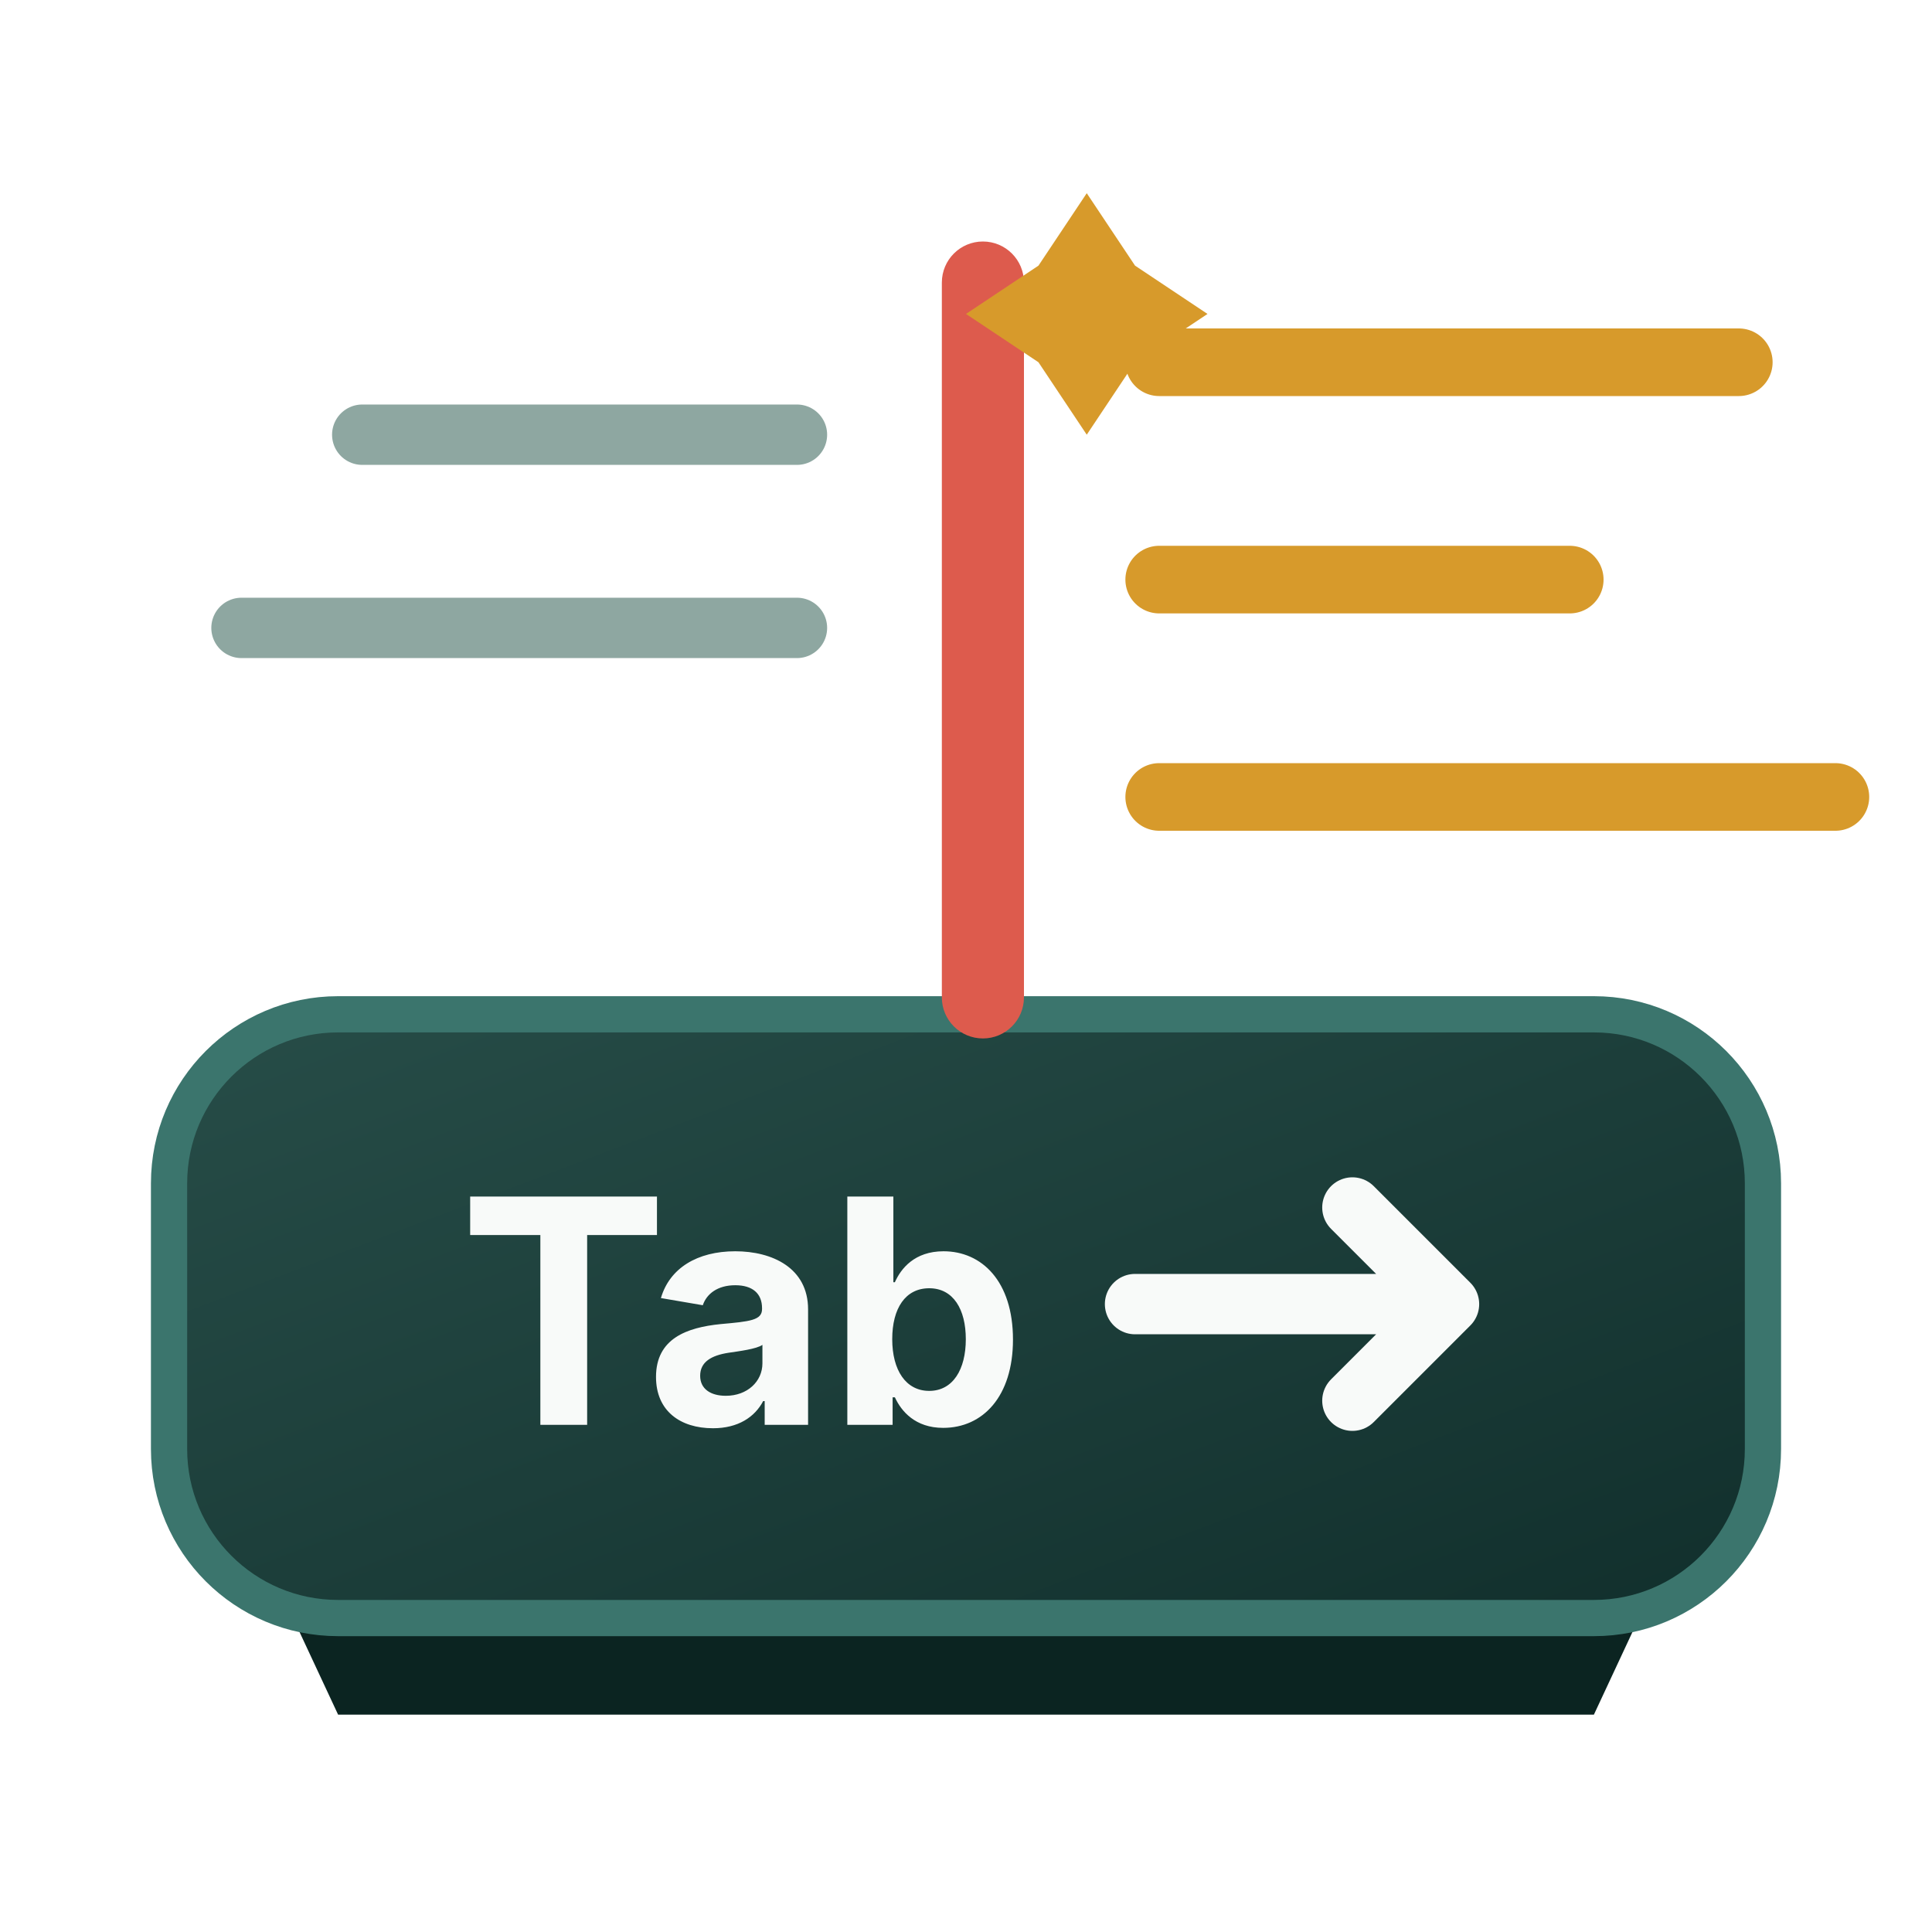
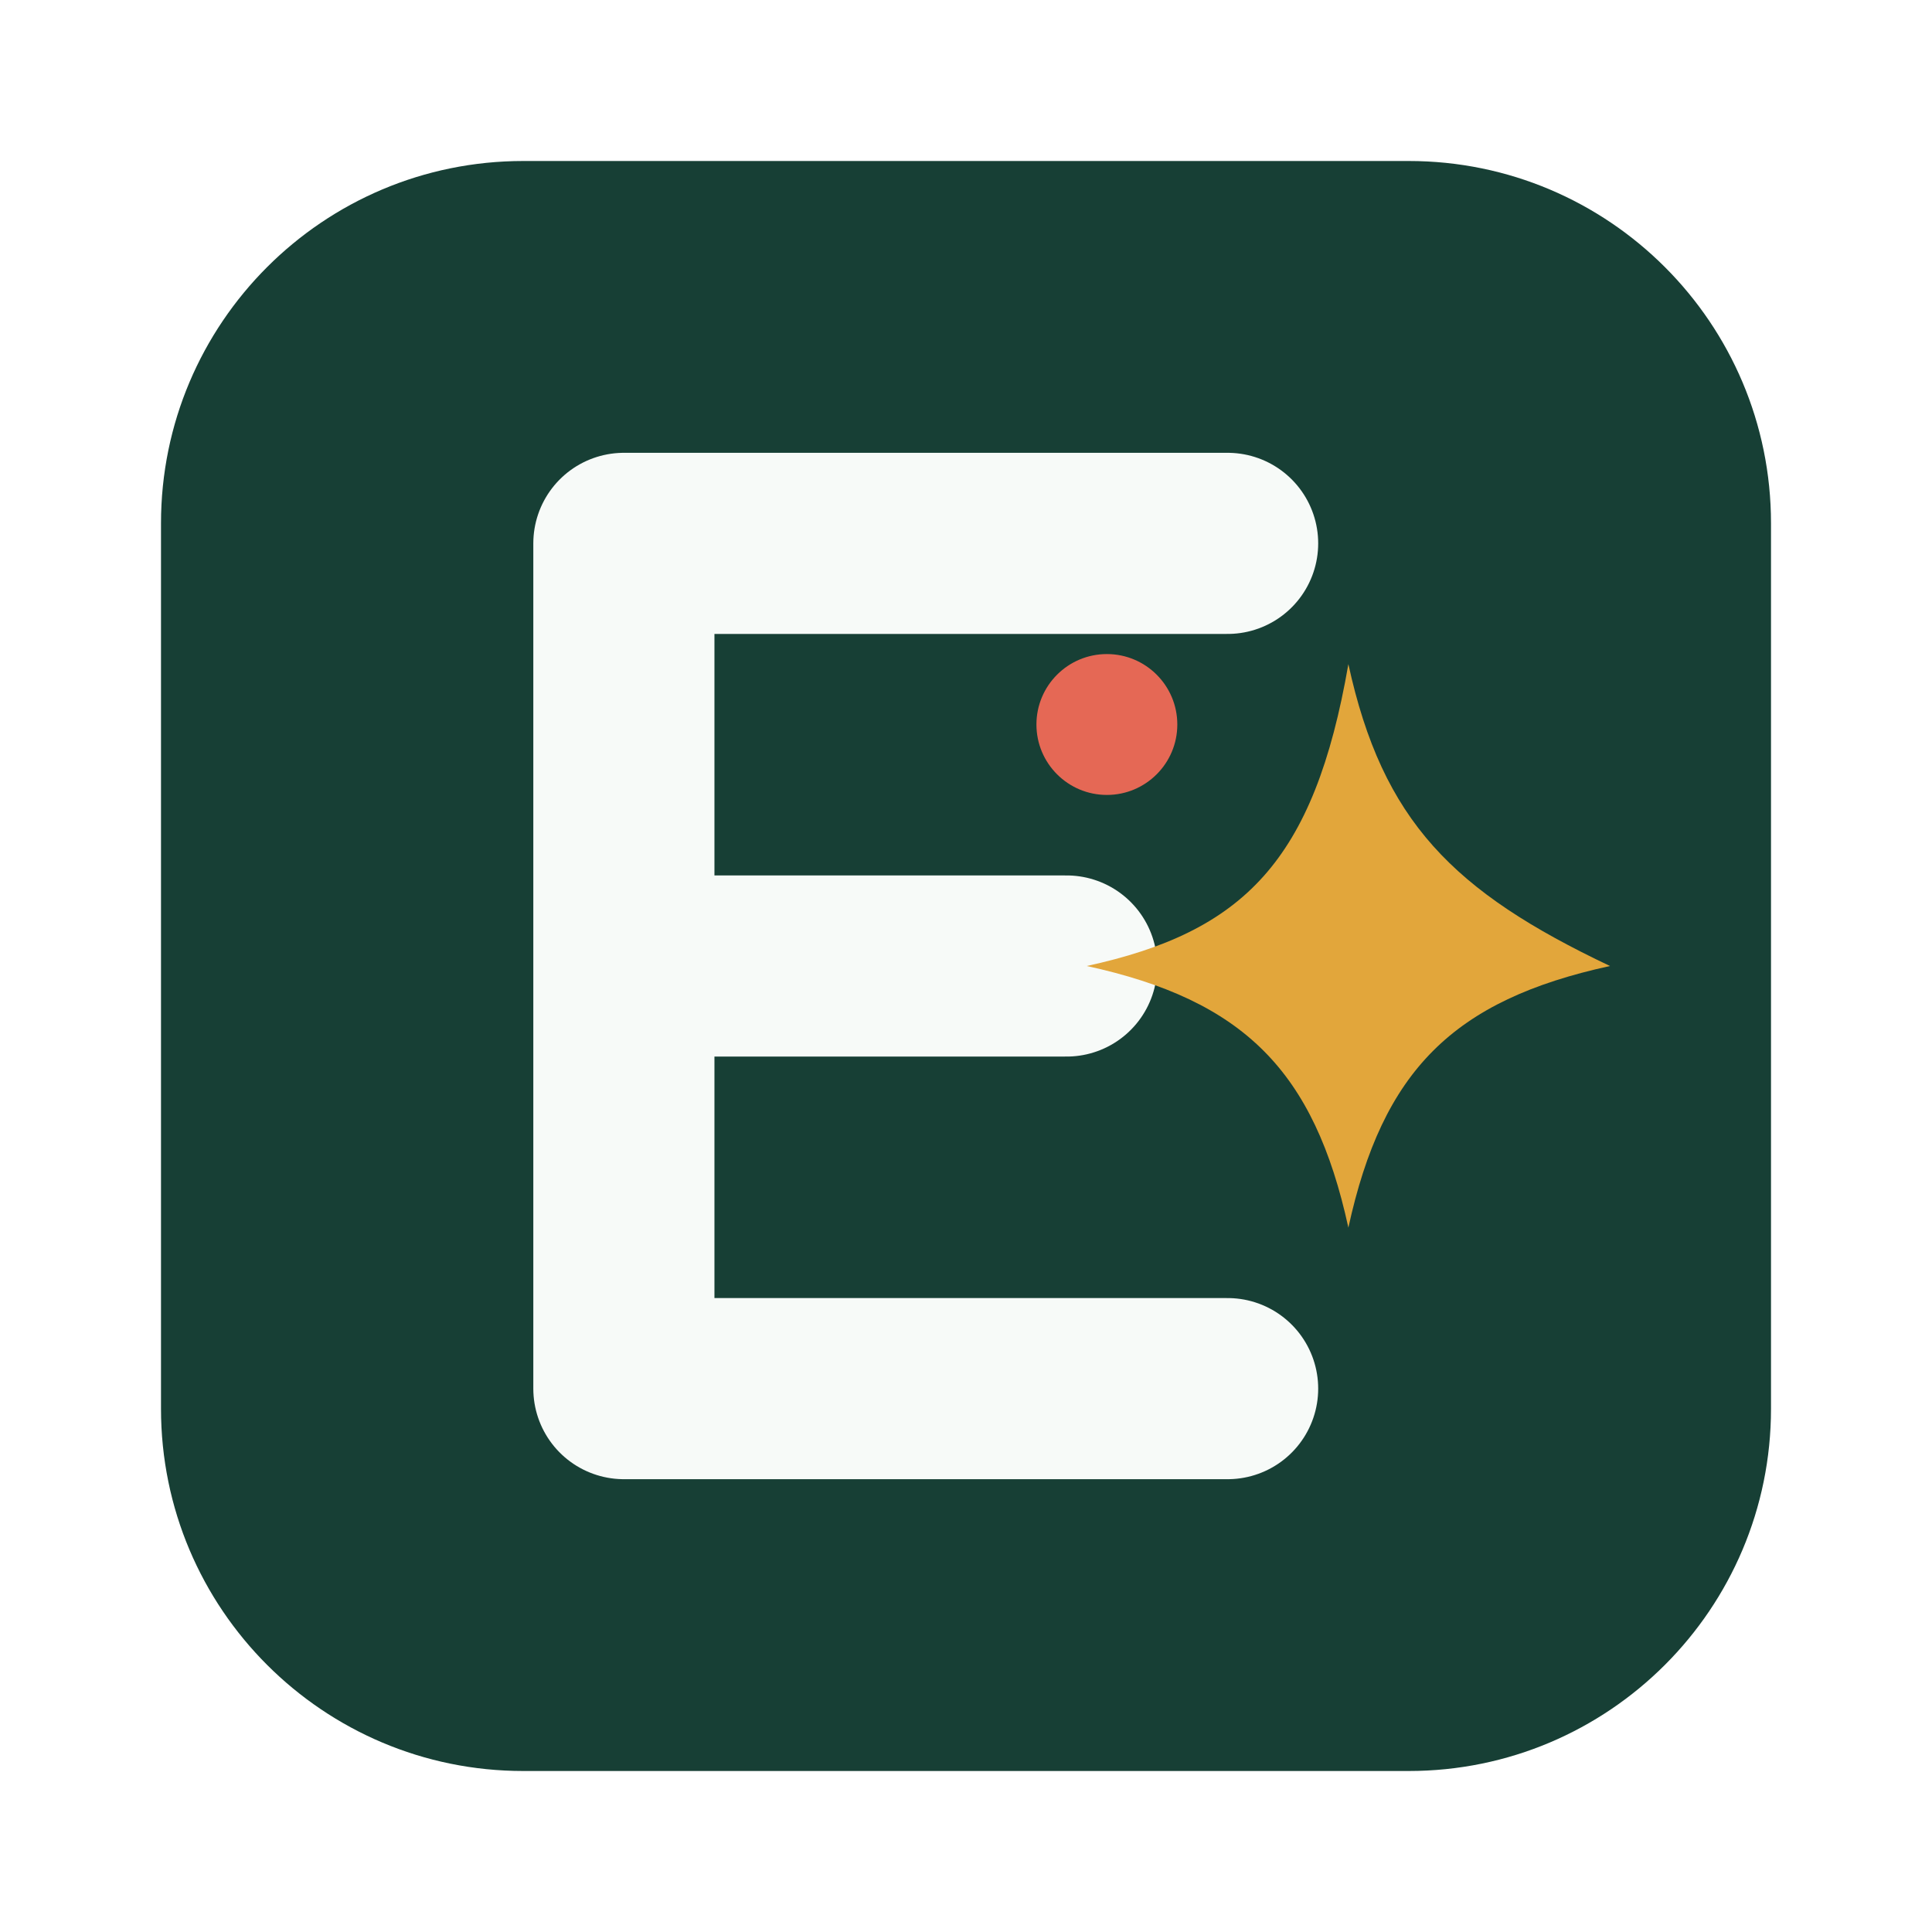
- <svg xmlns="http://www.w3.org/2000/svg" viewBox="10 10 80 80" role="img" aria-labelledby="title desc">
-   <defs>
-     <linearGradient id="key" x1="0" y1="0" x2="1" y2="1">
-       <stop stop-color="#274D48" />
-       <stop offset="1" stop-color="#112F2C" />
-     </linearGradient>
-   </defs>
-   <path d="M17 66 24 81h52l7-15-8-8H25Z" fill="#0B2421" />
-   <rect x="17" y="52" width="66" height="25" rx="7" fill="url(#key)" stroke="#3B756D" stroke-width="1.5" />
-   <text x="29" y="69" fill="#F8FAF9" font-family="Inter,Segoe UI,Arial,sans-serif" font-size="13" font-weight="750">Tab</text>
-   <path d="M57 64h13m-4-4 4 4-4 4" fill="none" stroke="#F8FAF9" stroke-width="2.5" stroke-linecap="round" stroke-linejoin="round" />
-   <rect x="49" y="20" width="3.4" height="33" rx="1.7" fill="#DD5B4D" />
-   <path d="M25 28h18M20 36h23" fill="none" stroke="#8EA7A1" stroke-width="2.5" stroke-linecap="round" />
-   <path d="M58 25h24M58 34h17M58 43h28" fill="none" stroke="#D79A2B" stroke-width="2.8" stroke-linecap="round" />
-   <path d="m44 24 5 5m-5 0 5-5M55 18l2 3 3 2-3 2-2 3-2-3-3-2 3-2Z" fill="#D79A2B" />
+ <svg xmlns="http://www.w3.org/2000/svg" viewBox="0 0 96 96" role="img" aria-labelledby="title desc">
+   <rect x="8" y="8" width="80" height="80" rx="18" fill="#173F35" />
+   <path d="M31 27v42M31 27h30M31 48h22M31 69h30" fill="none" stroke="#F7FAF8" stroke-width="9" stroke-linecap="round" />
+   <path d="M67 33c1.7 7.8 5.2 11.3 13 15-7.8 1.7-11.3 5.2-13 13-1.7-7.8-5.2-11.3-13-13 7.8-1.7 11.3-5.2 13-15Z" fill="#E2A63B" />
+   <circle cx="55" cy="36" r="3.5" fill="#E56855" />
</svg>
